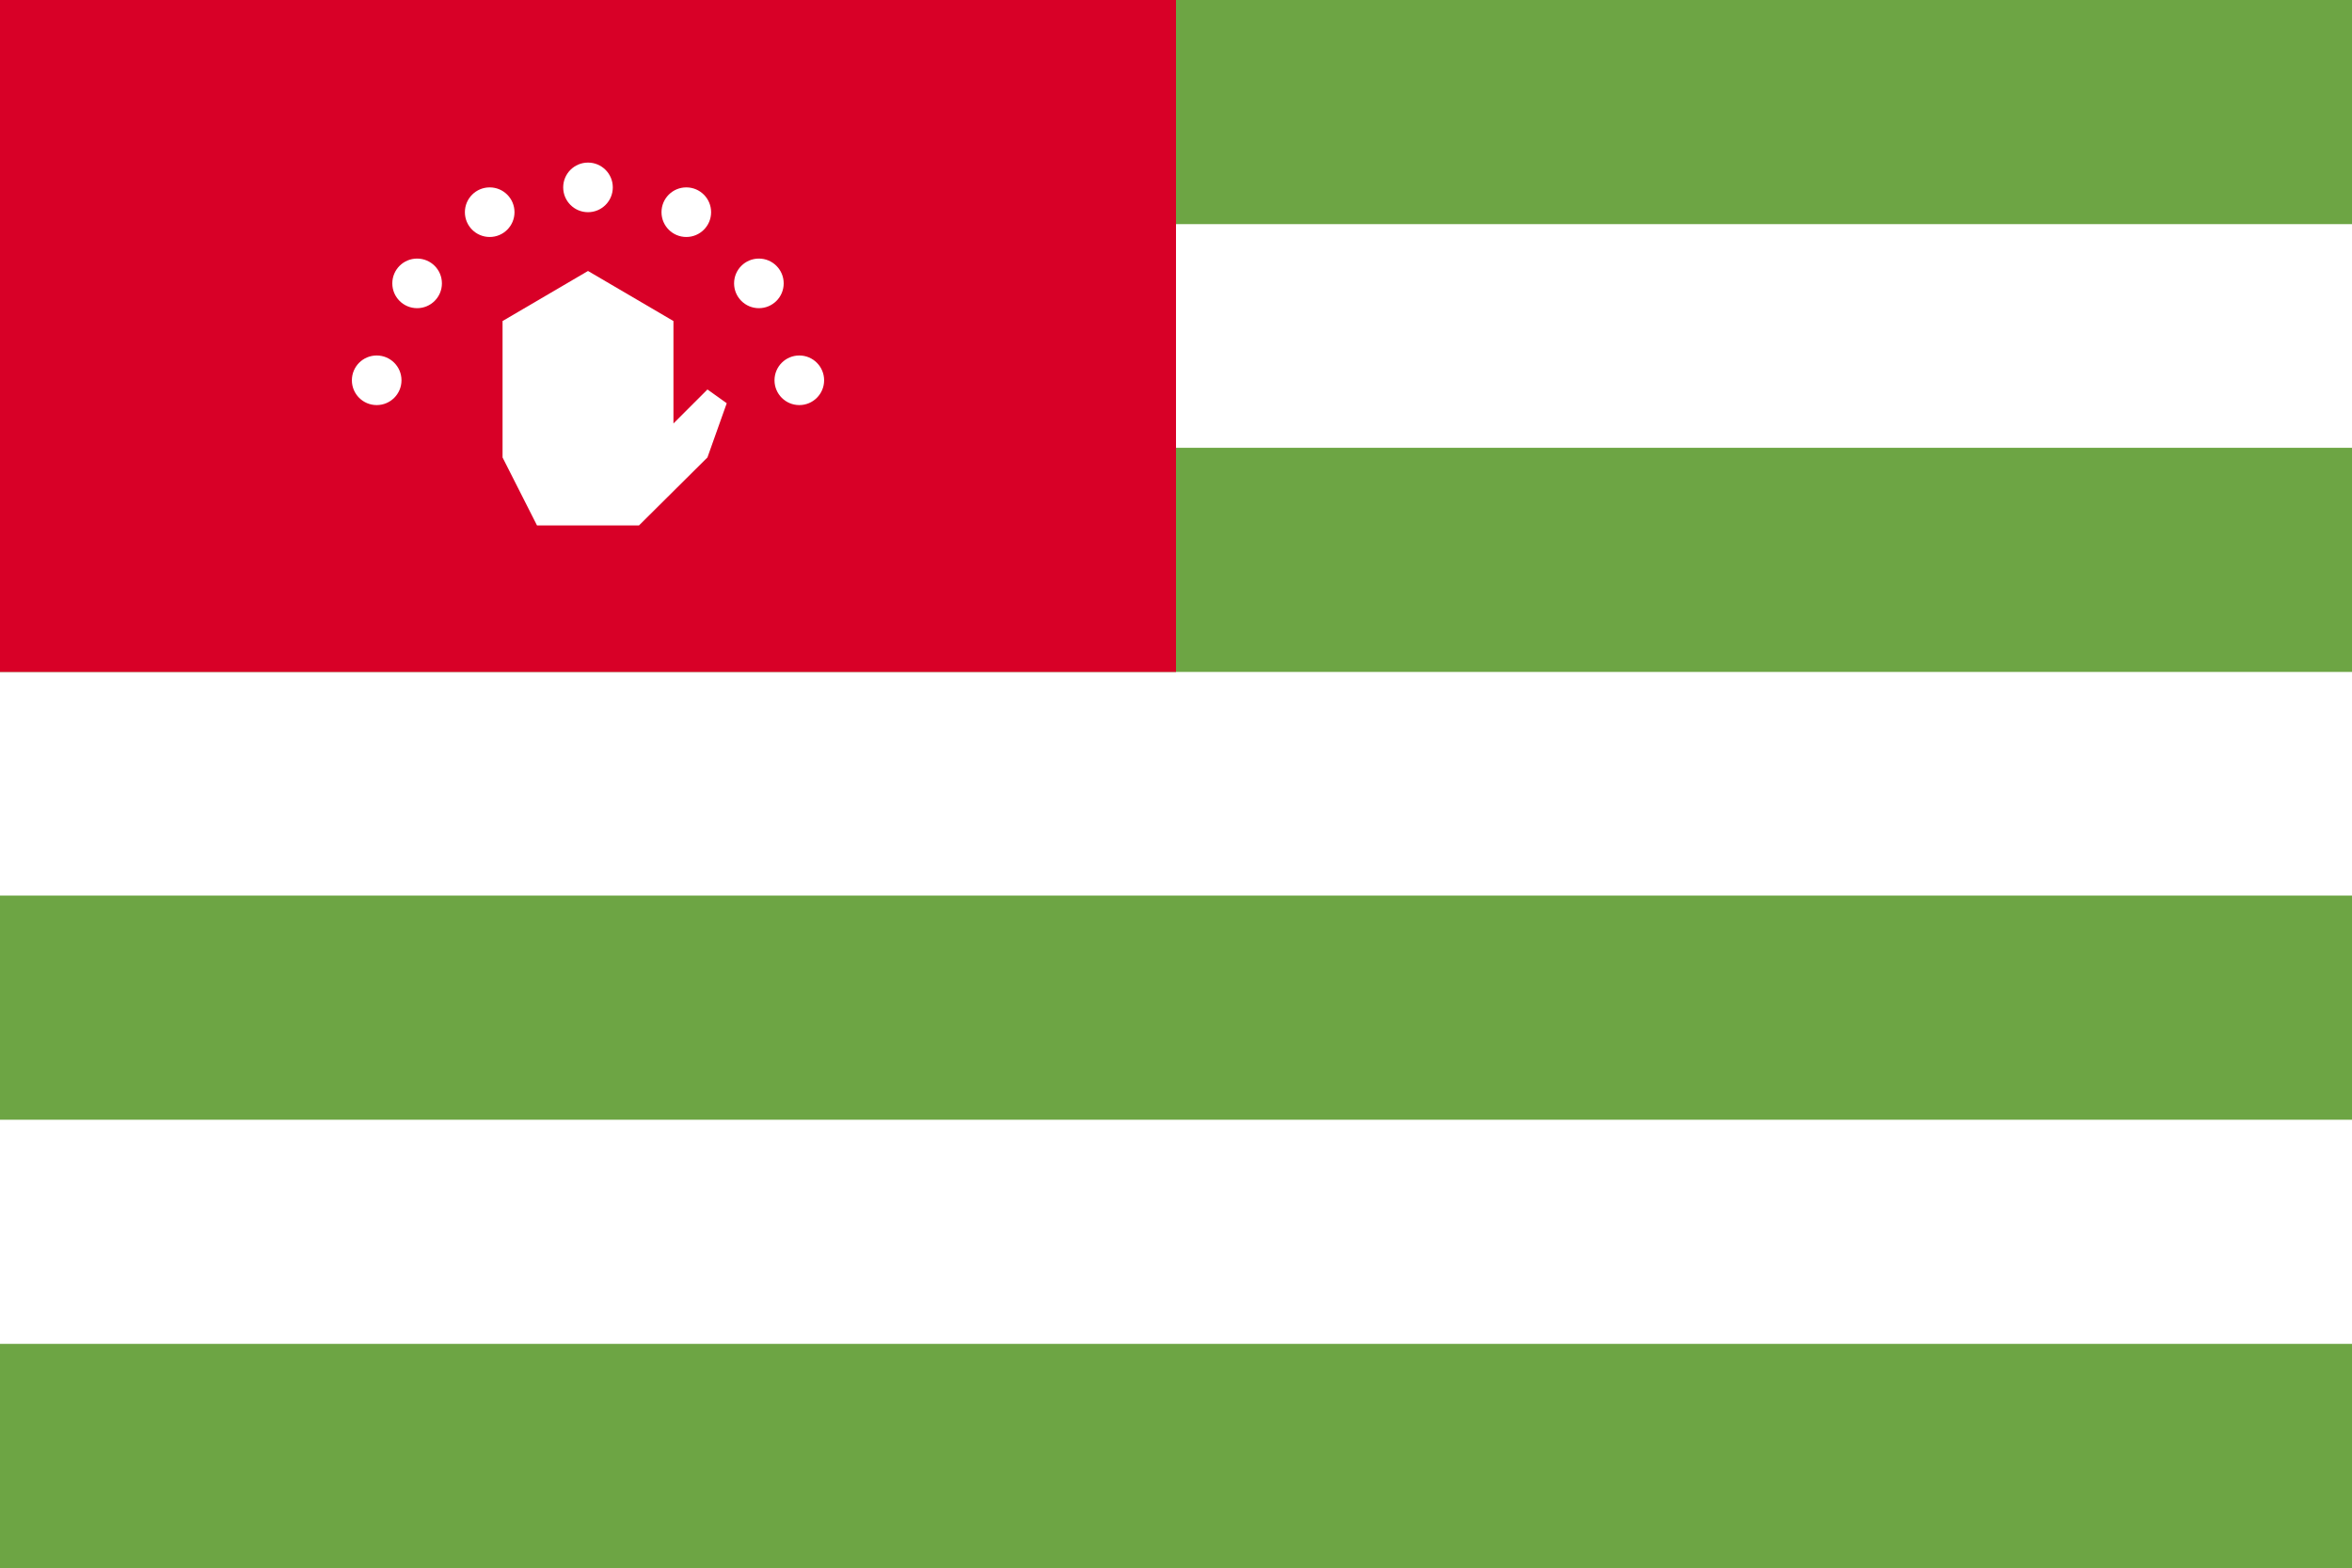
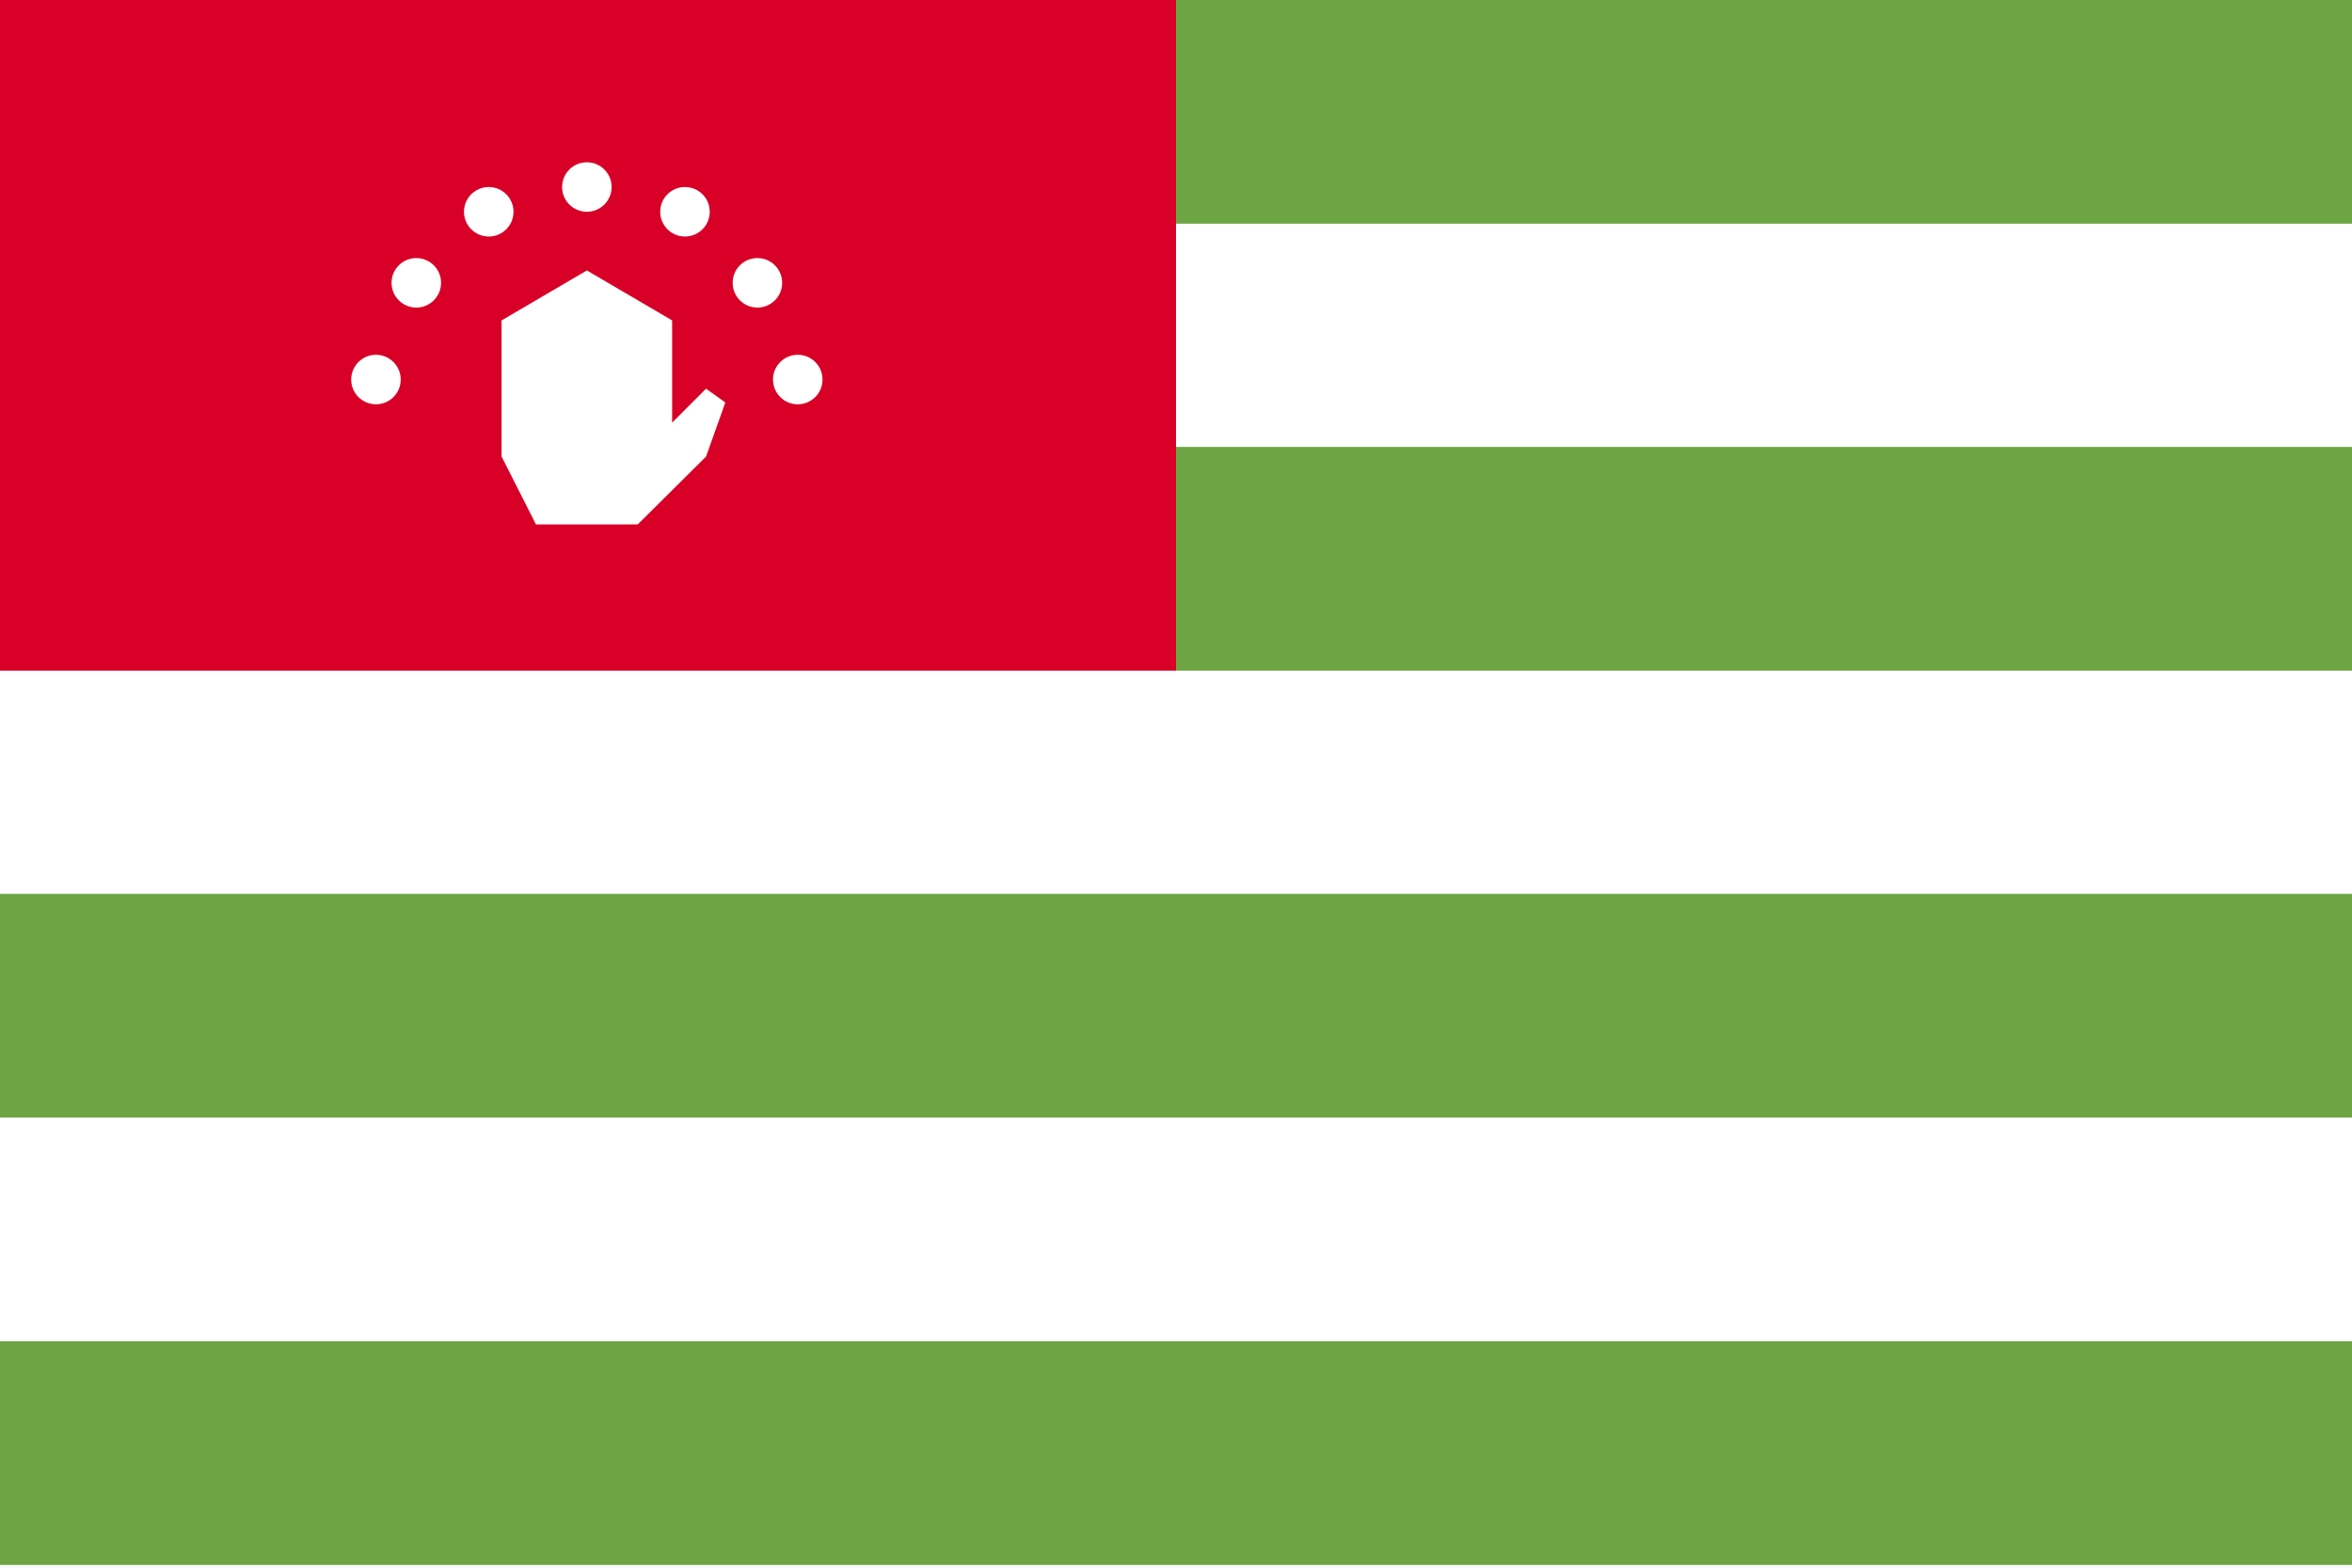
- <svg xmlns="http://www.w3.org/2000/svg" viewBox="0 0 512 341.3">
-   <path fill="#FFF" d="M0 0h512v341.3H0z" />
+ <svg xmlns="http://www.w3.org/2000/svg" viewBox="0 0 513 342">
+   <path fill="#FFF" d="M0 0h513v342H0z" />
  <g fill="#6DA544">
-     <path d="M0 0h512v48.8H0zM0 97.5h512v48.8H0zM0 195h512v48.8H0zM0 292.6h512v48.8H0z" />
+     <path d="M0 0h513v48.8H0zM0 97.5h513v48.8H0zM0 195h513v48.8H0zM0 292.6h513v48.8H0z" />
  </g>
-   <path fill="#D80027" d="M0 0h256v146.3H0z" />
+   <path fill="#D80027" d="M0 0h256.5v146.3H0z" />
  <path fill="#FFF" d="m116.9 114.4-7.5-14.8V69.9L128 59l18.6 10.9v22.3l7.4-7.4 4.2 3-4.2 11.8-14.9 14.8z" />
  <circle fill="#FFF" cx="82" cy="82.8" r="5.4" />
  <circle fill="#FFF" cx="90.8" cy="61.7" r="5.4" />
  <circle fill="#FFF" cx="106.6" cy="46.2" r="5.4" />
  <circle fill="#FFF" cx="128" cy="40.8" r="5.4" />
  <circle fill="#FFF" cx="149.4" cy="46.2" r="5.4" />
  <circle fill="#FFF" cx="165.2" cy="61.7" r="5.4" />
  <circle fill="#FFF" cx="174" cy="82.8" r="5.4" />
</svg>
